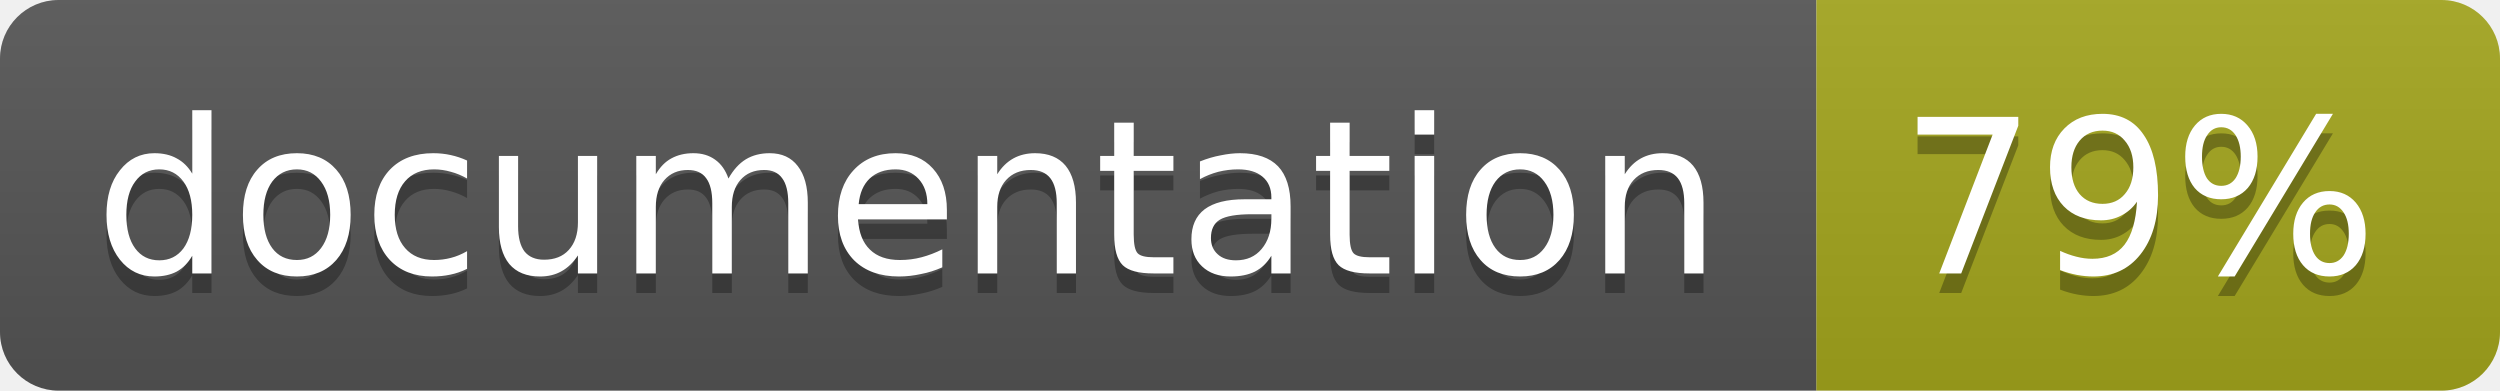
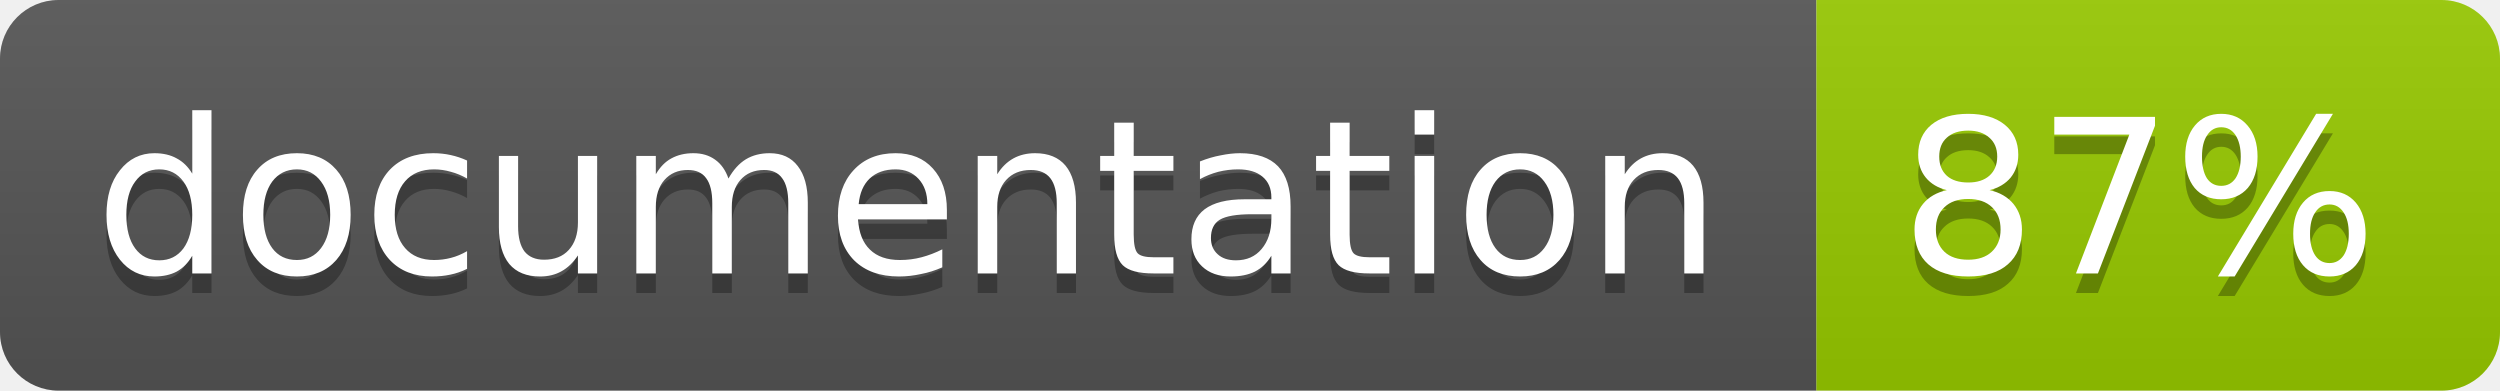
<svg xmlns="http://www.w3.org/2000/svg" width="128" height="20">
  <linearGradient id="b" x2="0" y2="100%">
    <stop offset="0" stop-color="#bbb" stop-opacity=".1" />
    <stop offset="1" stop-opacity=".1" />
  </linearGradient>
  <clipPath id="a">
    <rect width="128" height="20" rx="3" fill="#fff" />
  </clipPath>
  <g clip-path="url(#a)">
    <path fill="#555" d="M0 0h93v20H0z" />
-     <path fill="#a4a61d" d="M93 0h35v20H93z" />
+     <path fill="#97CA00" d="M93 0h35v20H93z" />
    <path fill="url(#b)" d="M0 0h128v20H0z" />
  </g>
  <g fill="#fff" text-anchor="middle" font-family="DejaVu Sans,Verdana,Geneva,sans-serif" font-size="11">
    <text x="46.5" y="15" fill="#010101" fill-opacity=".3">documentation</text>
    <text x="46.5" y="14">documentation</text>
-     <text x="109.5" y="15" fill="#010101" fill-opacity=".3">79%</text>
-     <text x="109.5" y="14">79%</text>
+     <text x="109.5" y="15" fill="#010101" fill-opacity=".3">87%</text>
+     <text x="109.5" y="14">87%</text>
  </g>
</svg>
